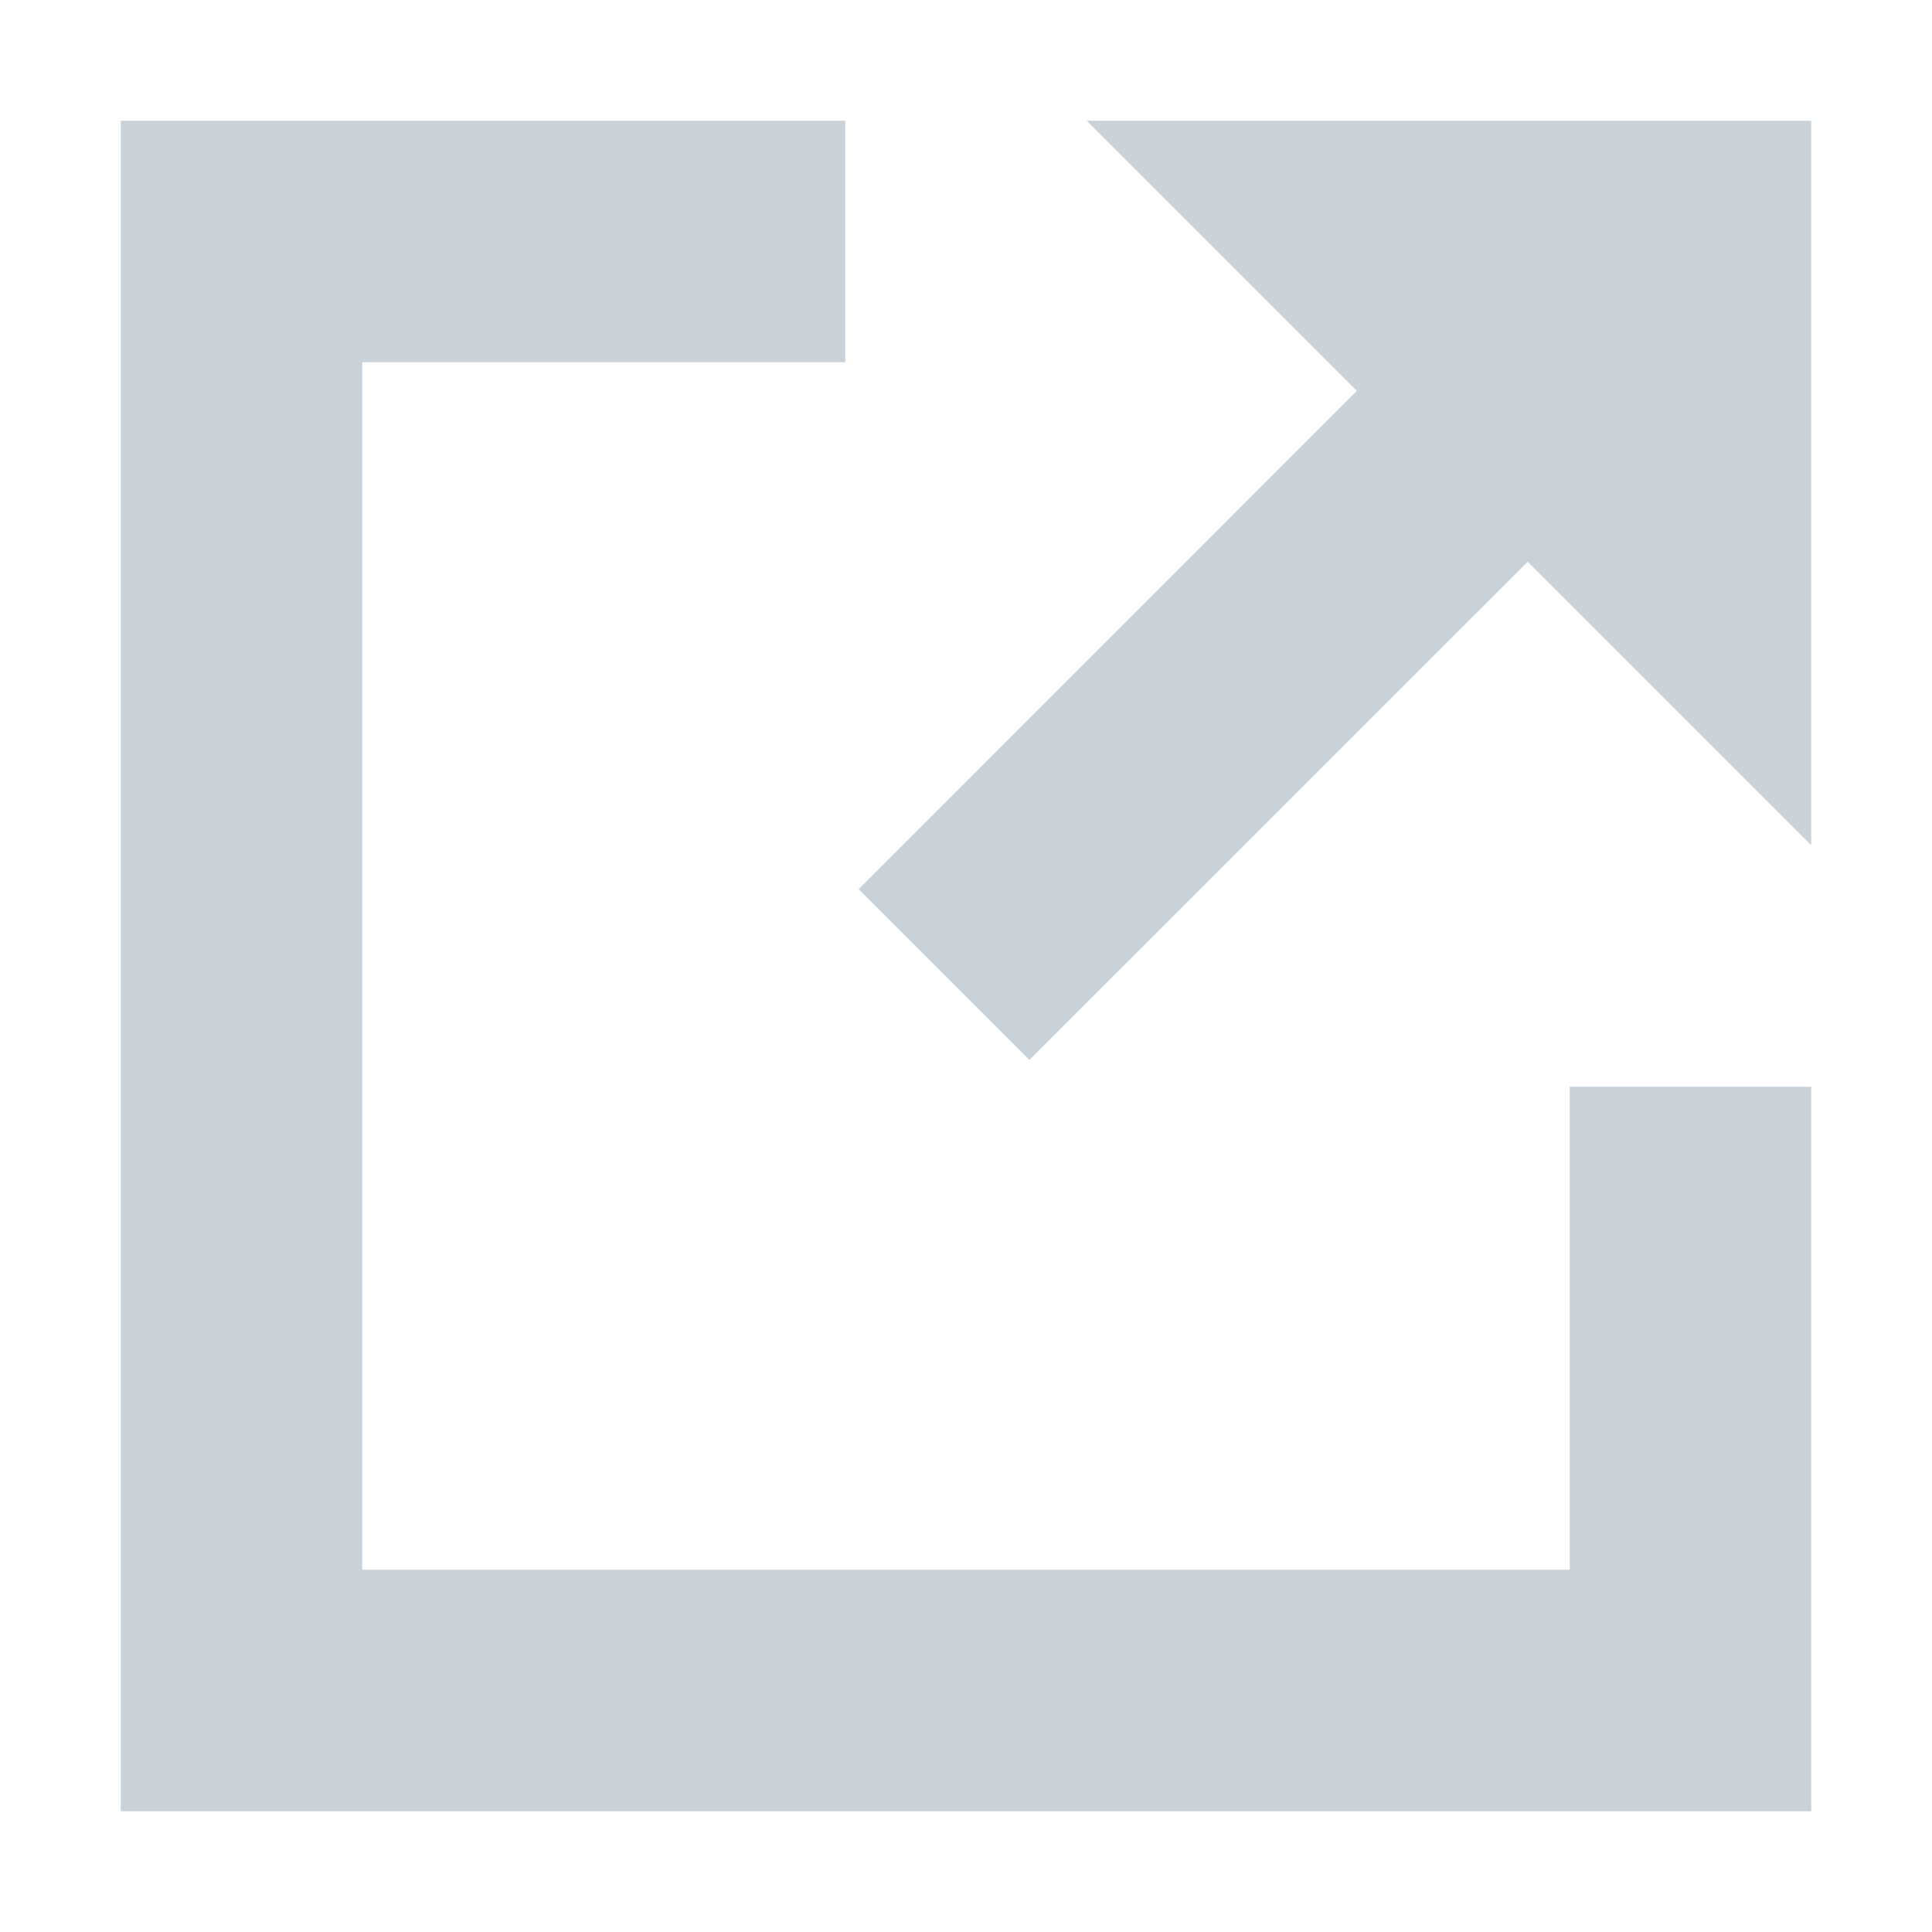
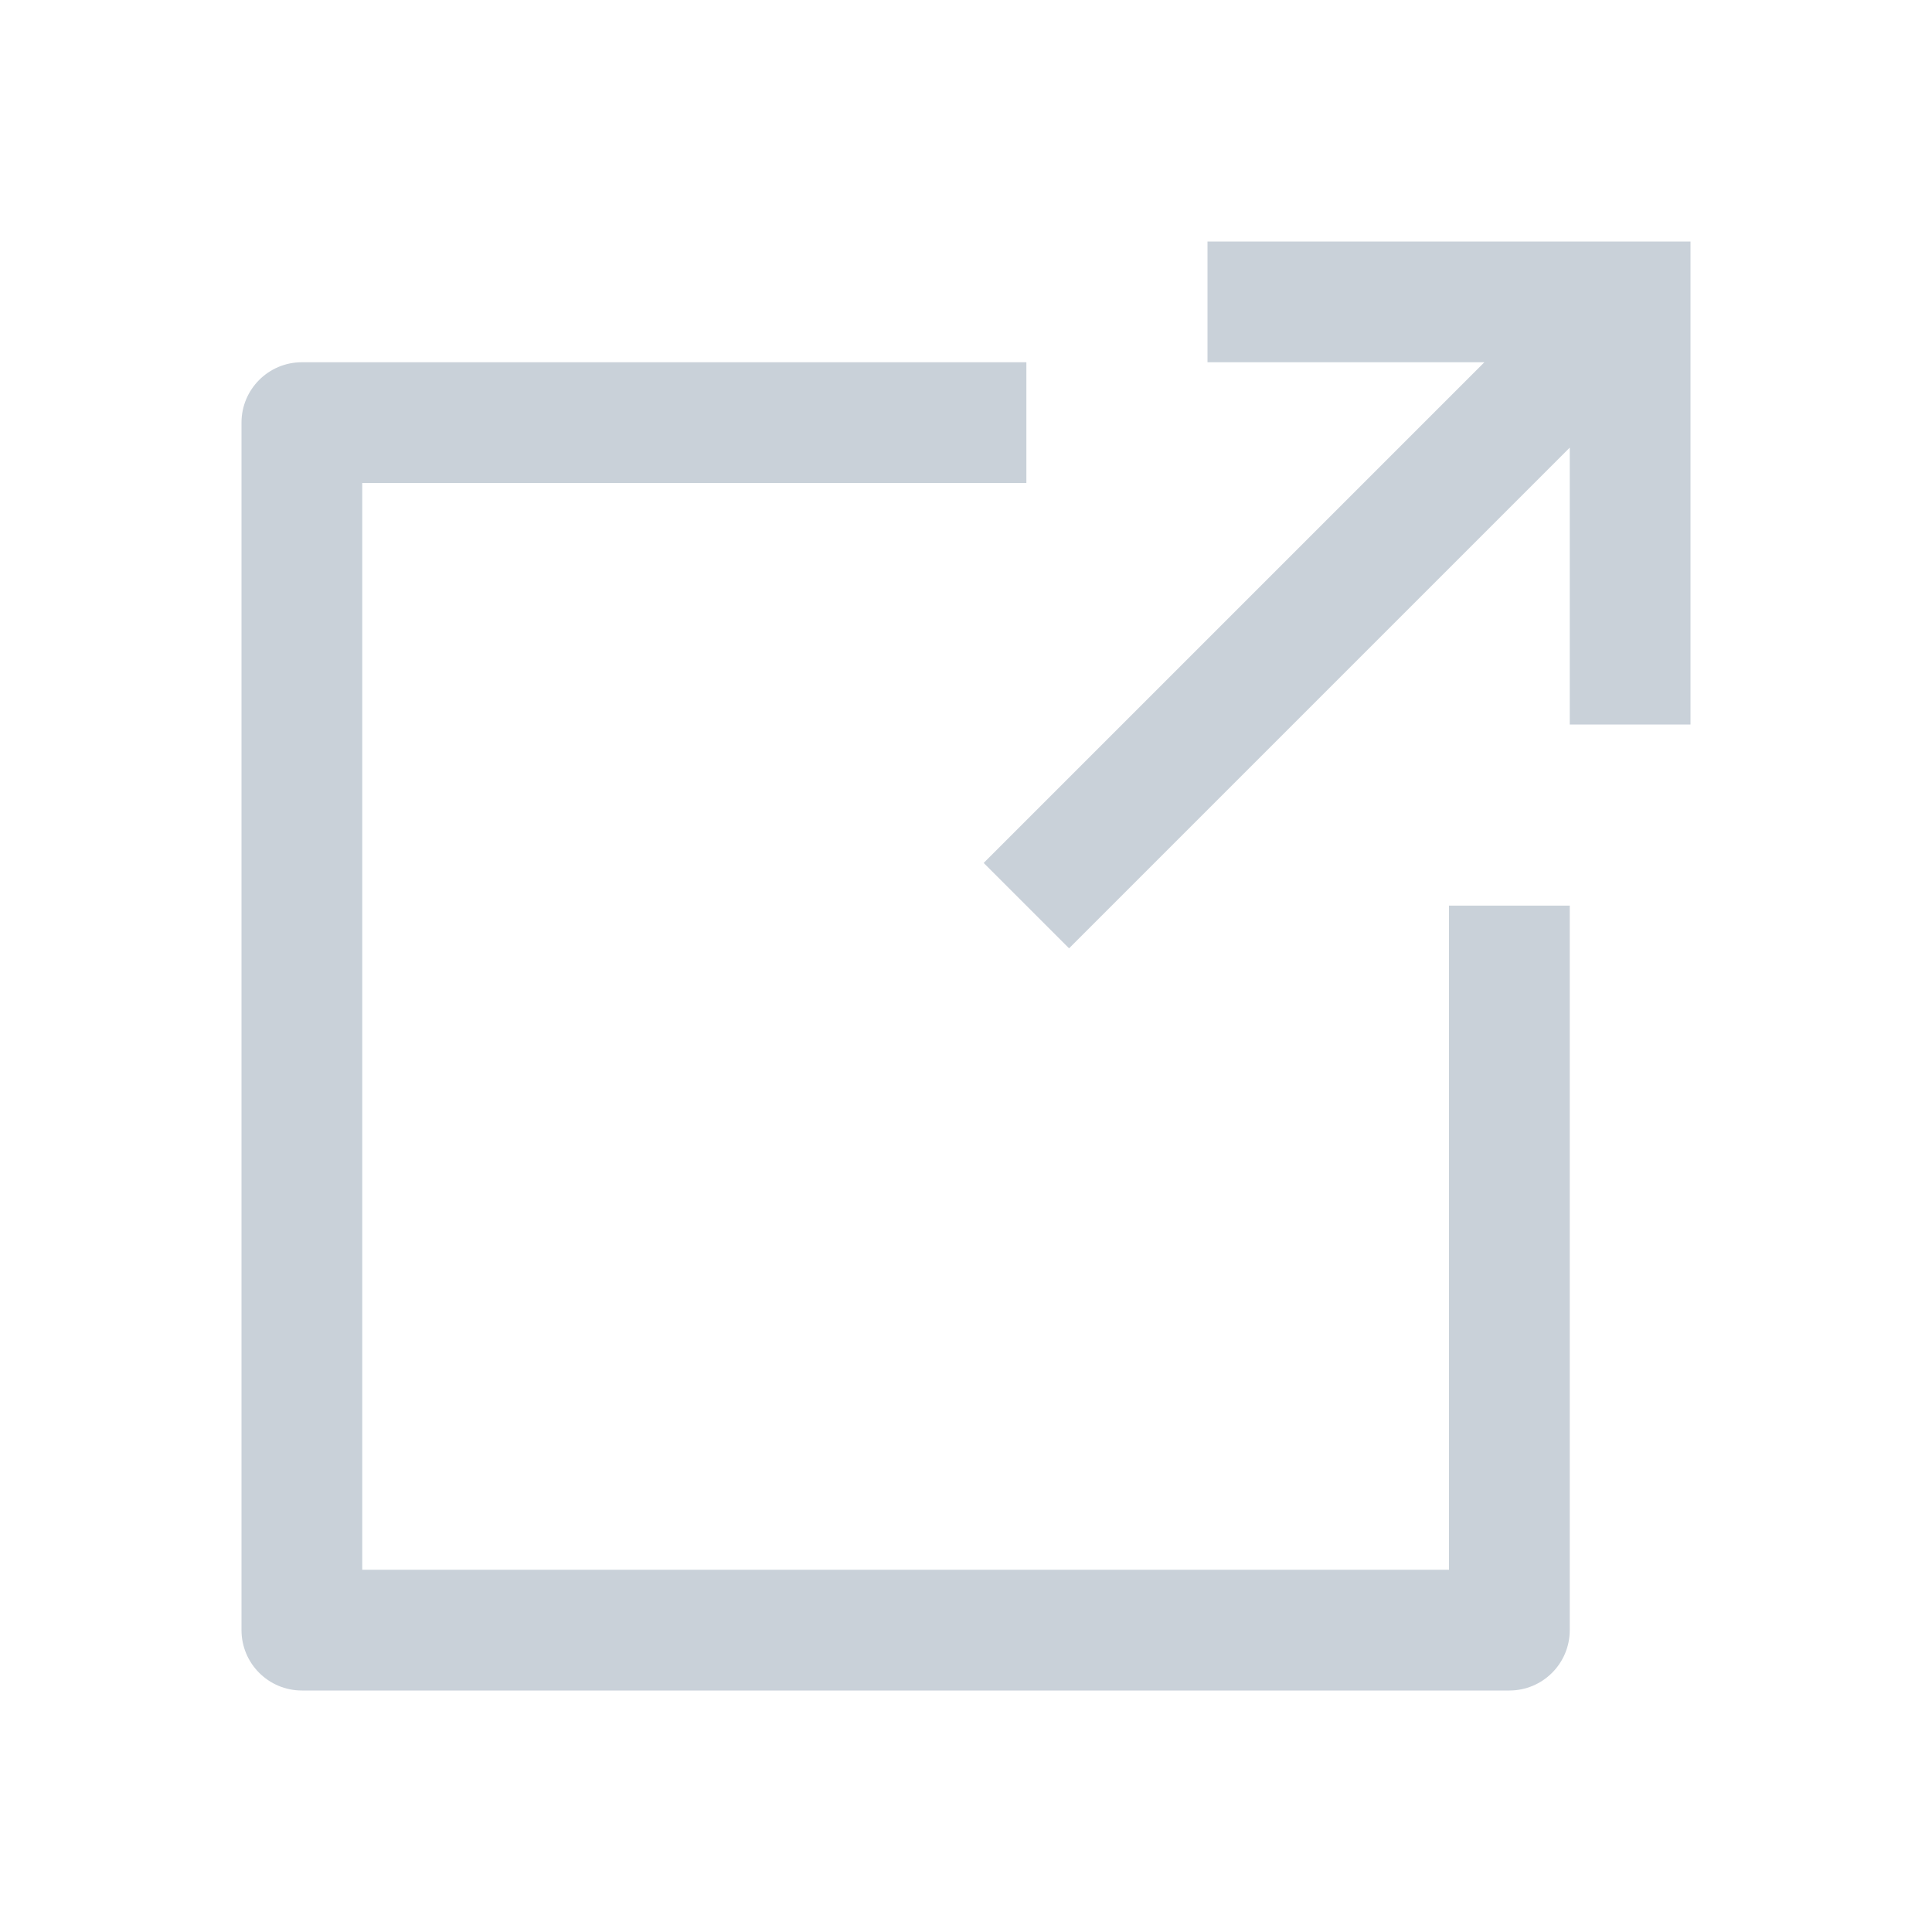
- <svg xmlns="http://www.w3.org/2000/svg" t="1636775361633" class="icon" viewBox="0 0 1024 1024" version="1.1" p-id="2558" width="200" height="200">
+ <svg xmlns="http://www.w3.org/2000/svg" t="1647323641047" class="icon" viewBox="0 0 1024 1024" version="1.1" p-id="4223" width="200" height="200">
  <defs>
    <style type="text/css" />
  </defs>
-   <path d="M719.168 207.168L576 64h384v384l-150.272-150.272-264.128 264.064-90.496-90.496 264.064-264.128zM192 960H64V64h384v128H192v640h640V576h128v384H192z" fill="#c9d1d9" p-id="2559" />
+   <path d="M832 128H640v64h146.752L521.376 457.376l45.248 45.248L832 237.248V384h64V128z" fill="#c9d1d9" p-id="4224" />
+   <path d="M768 832H192V256h352v-64H160a32 32 0 0 0-32 32v640a32 32 0 0 0 32 32h640a32 32 0 0 0 32-32V480h-64v352z" fill="#c9d1d9" p-id="4225" />
</svg>
